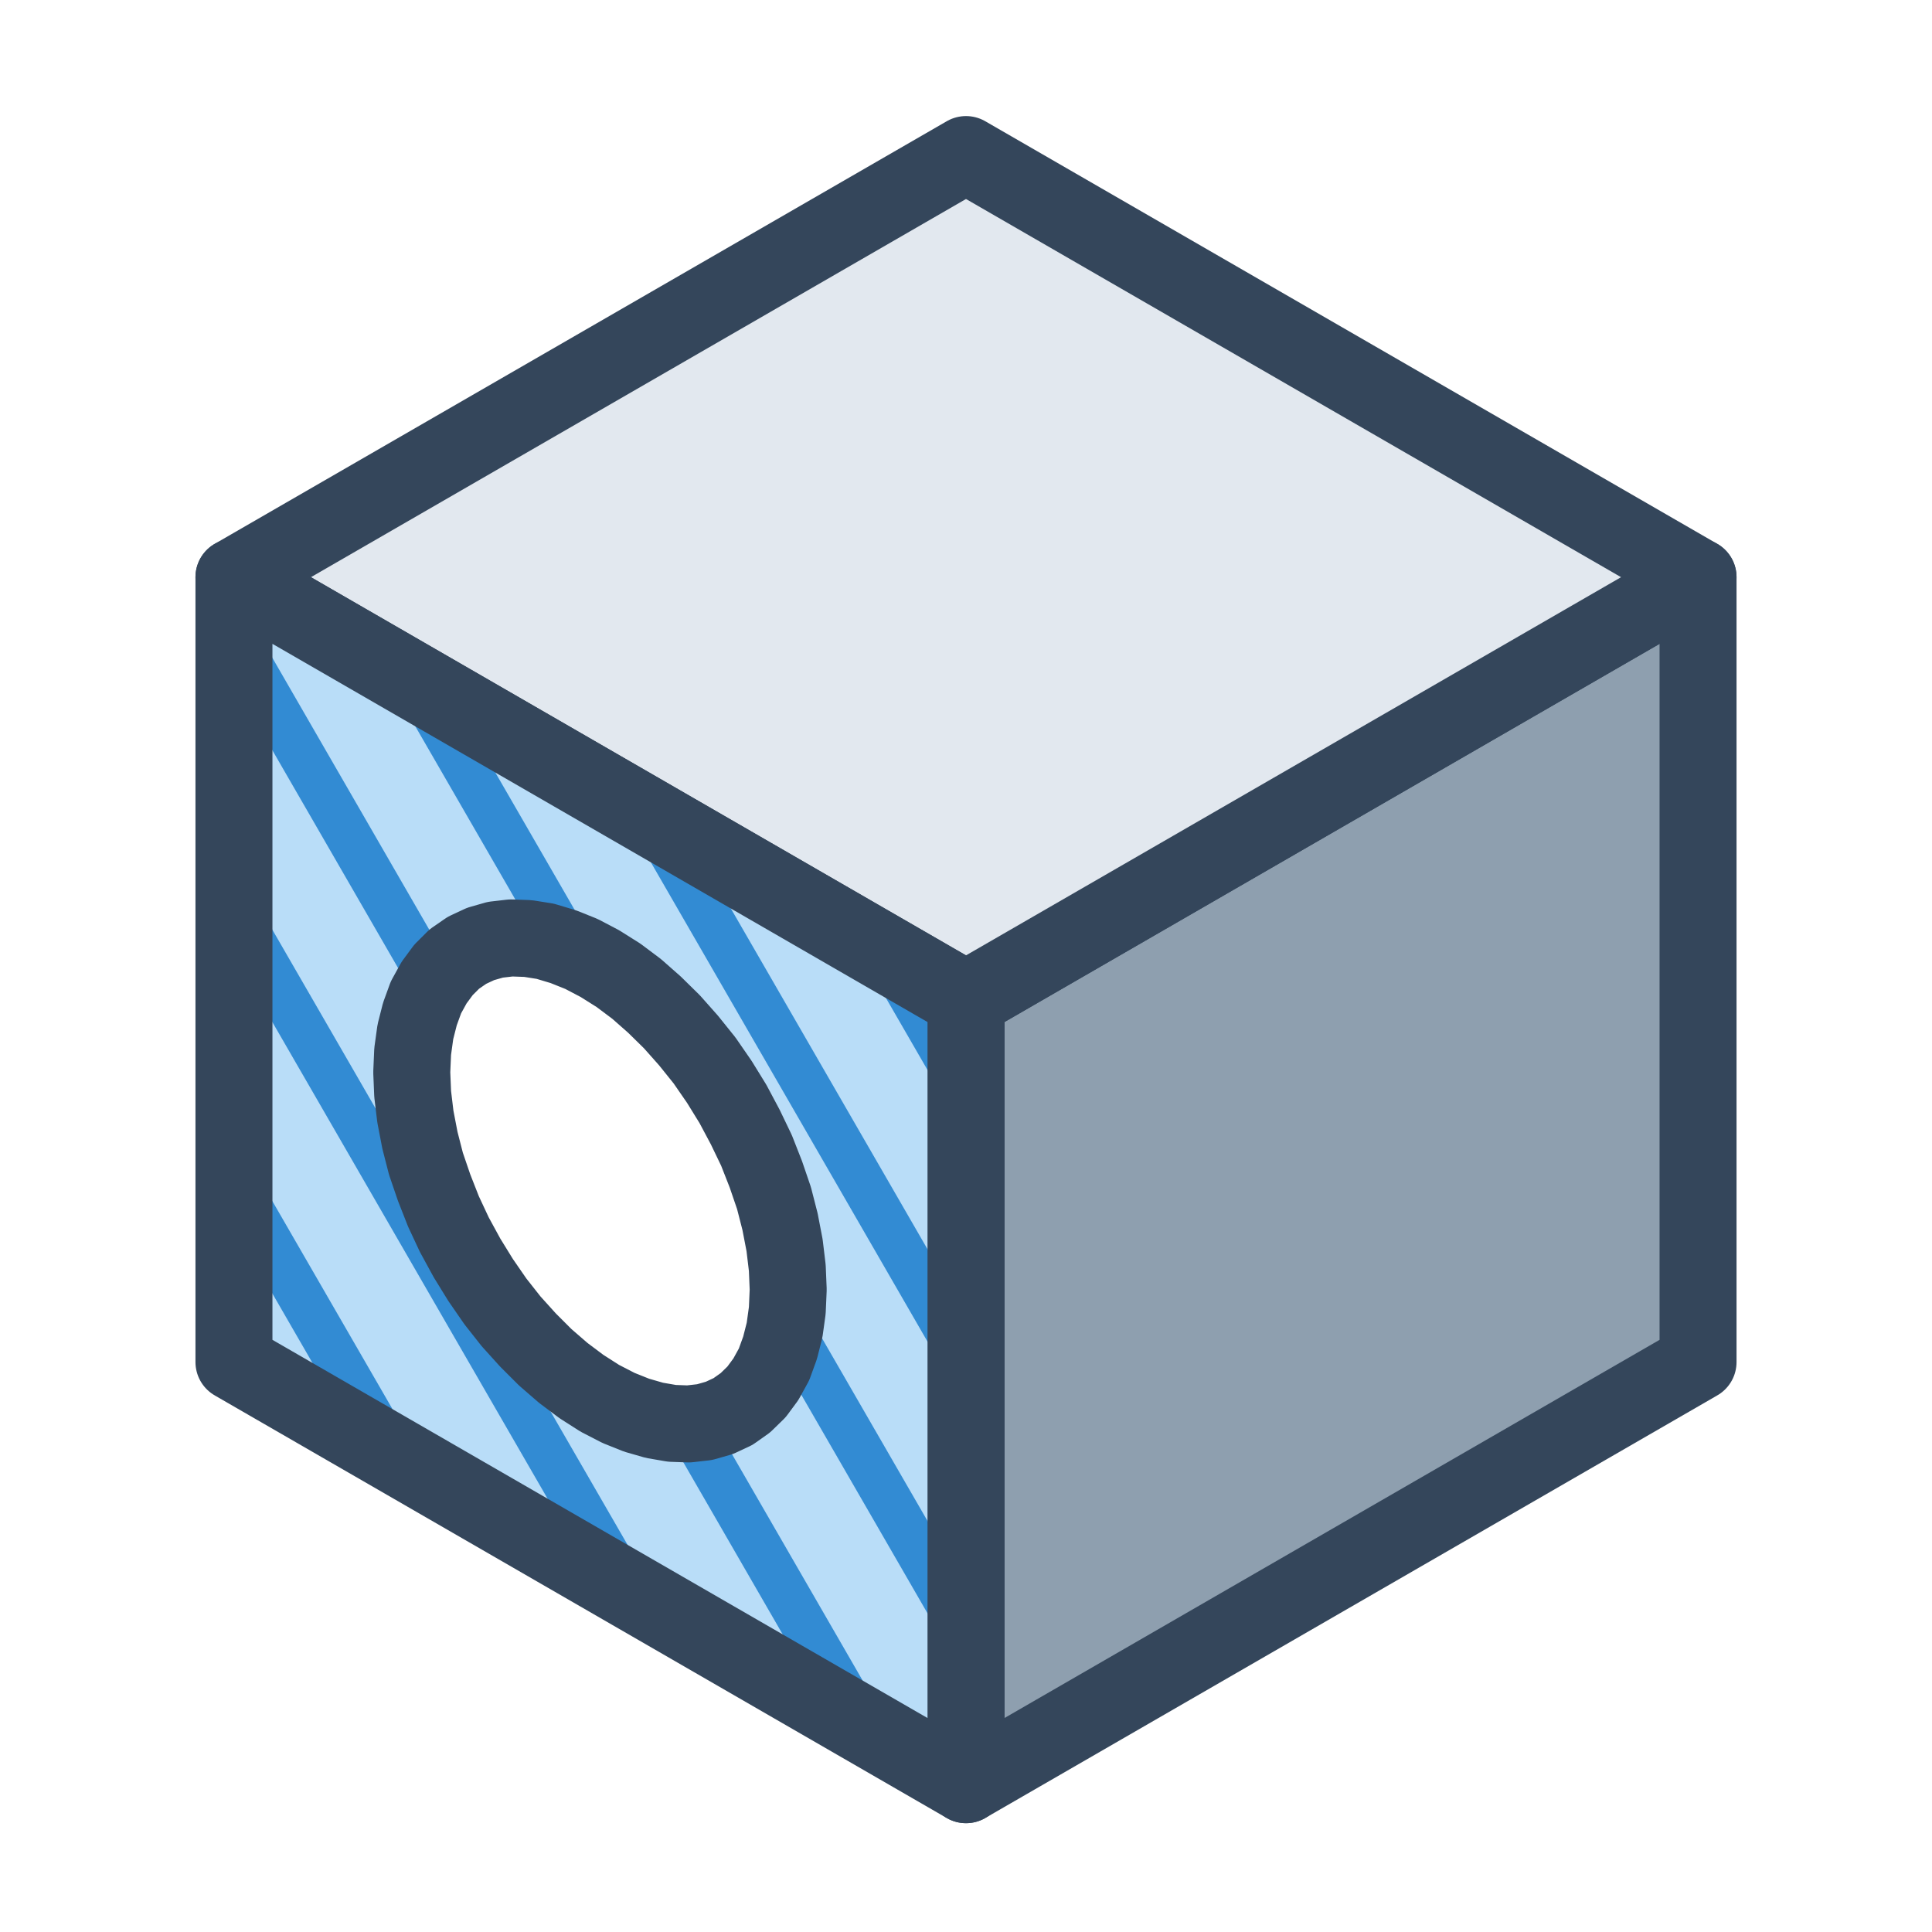
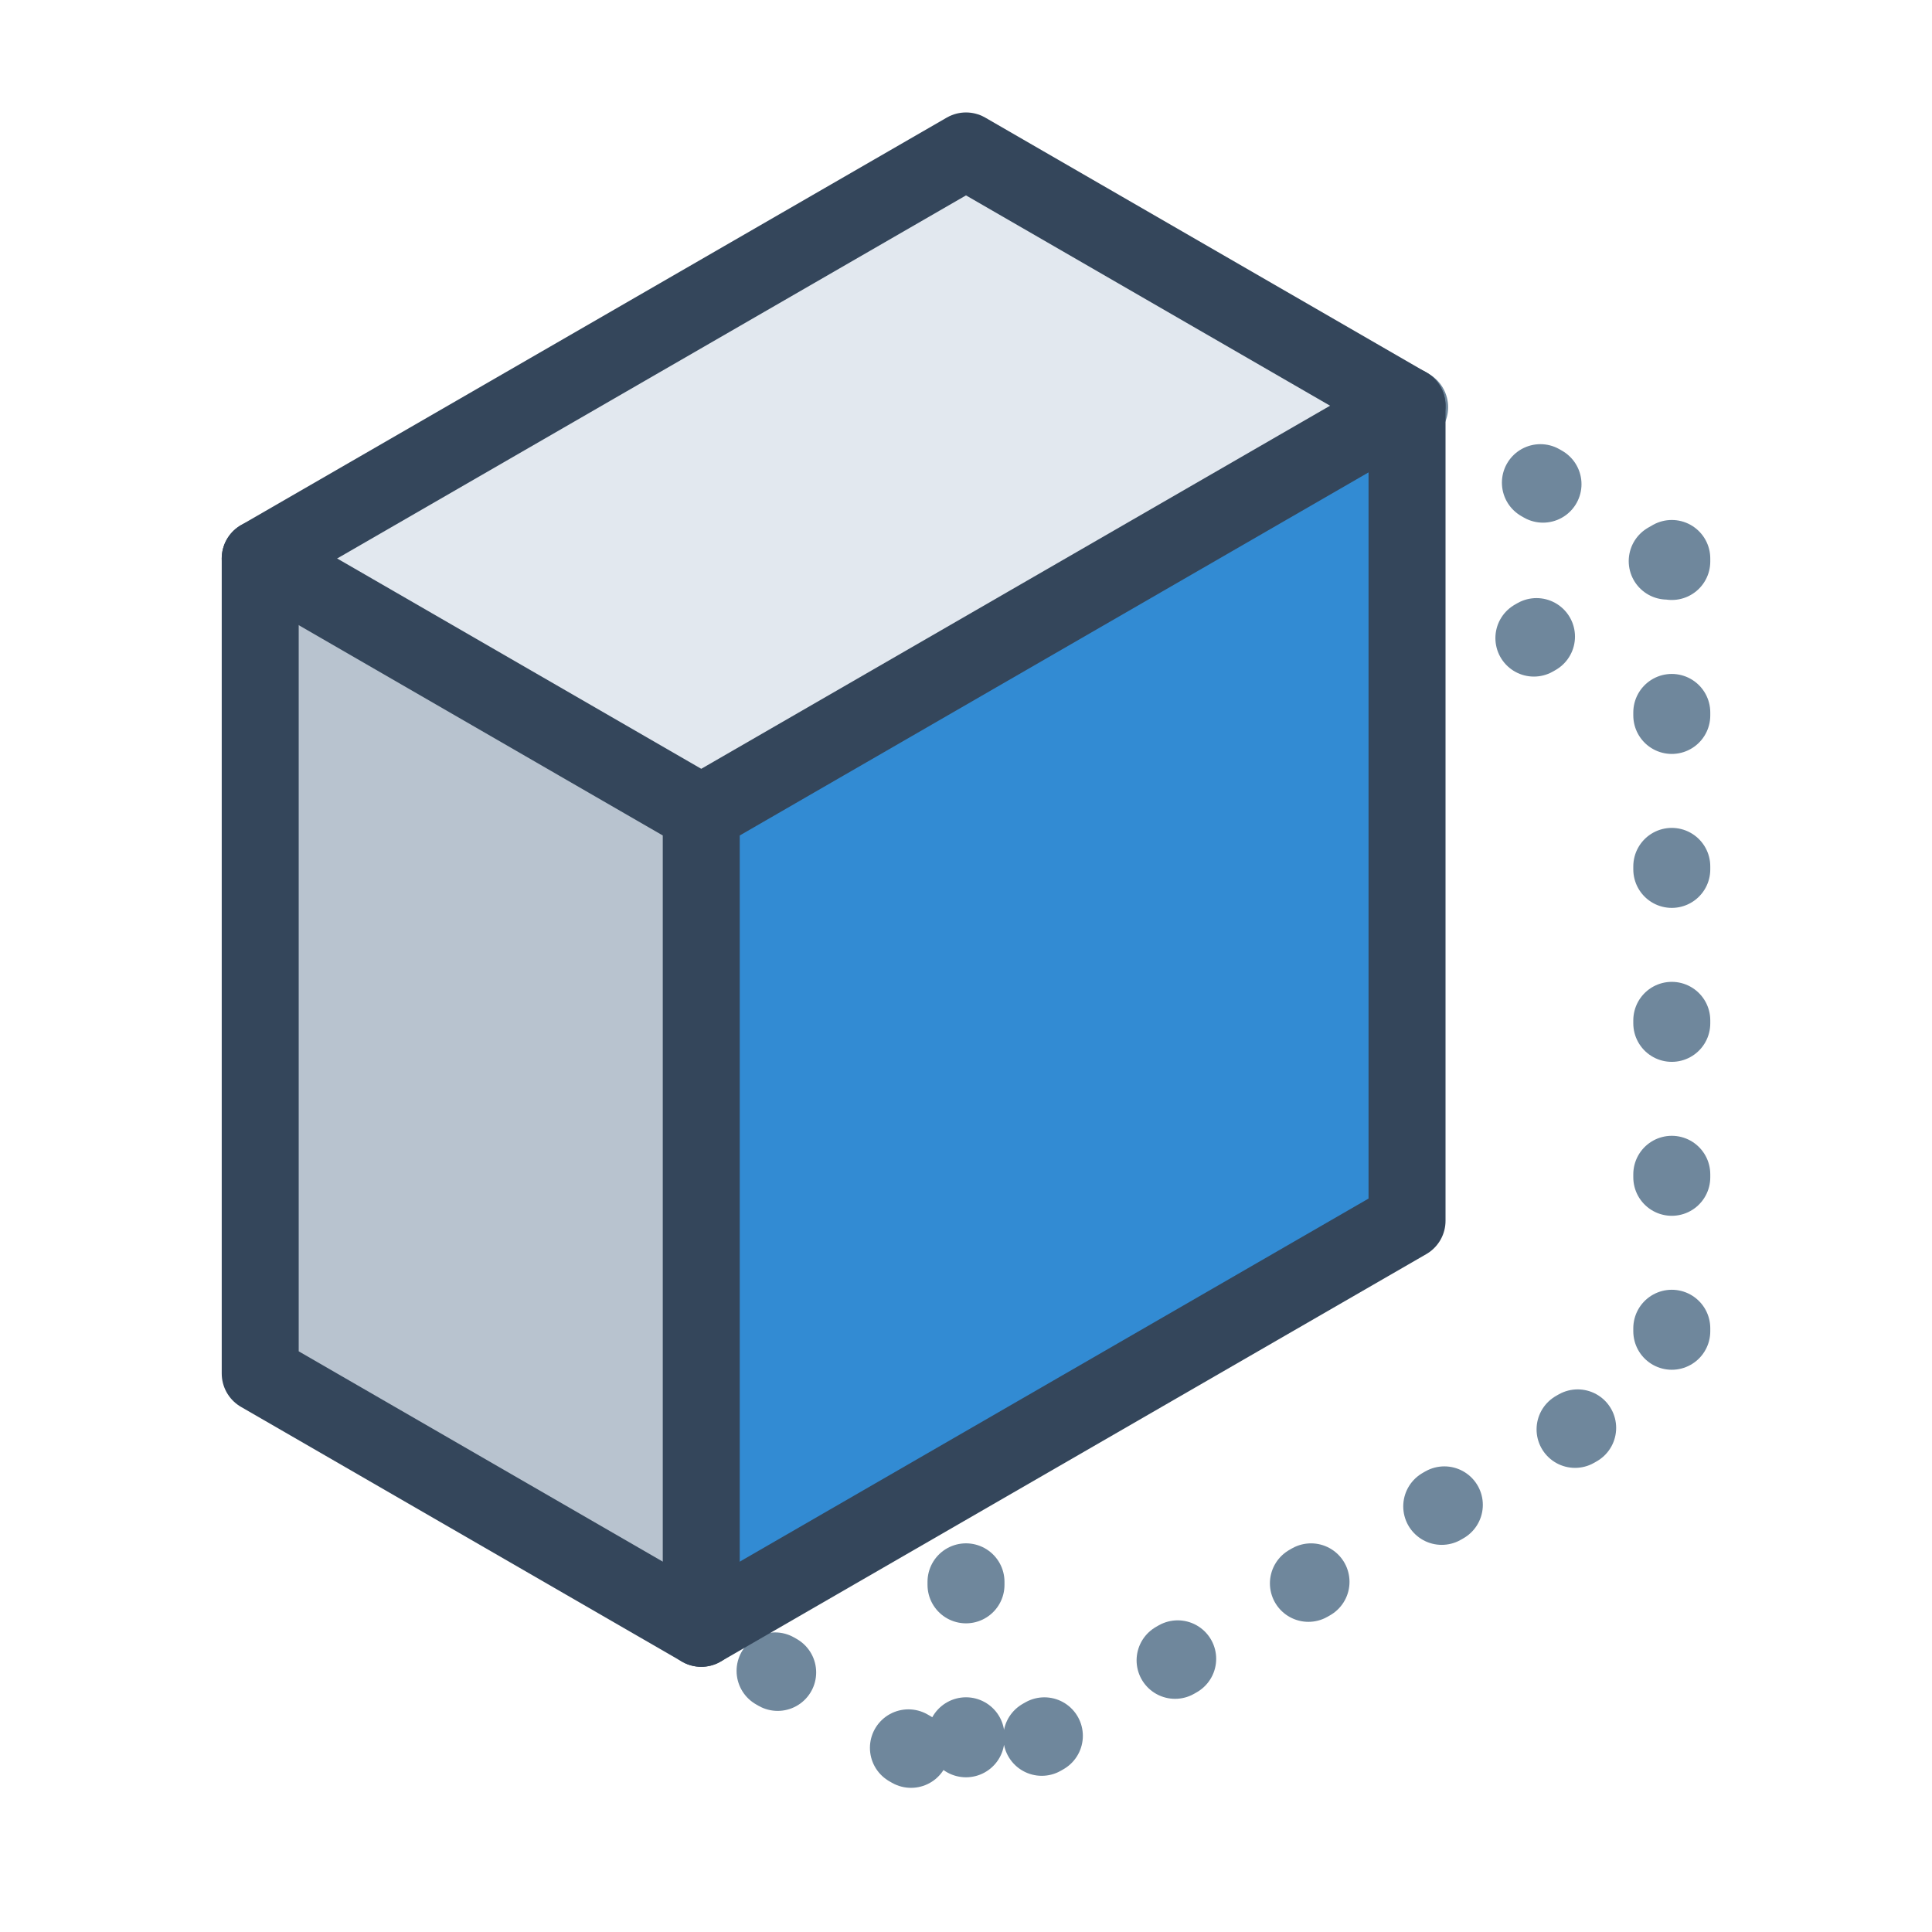
<svg xmlns="http://www.w3.org/2000/svg" viewBox="0 0 64 64">
-   <path d="M32 59.12L56.25 45.12L56.25 19.12L32 33.12Z" fill="#8e9faf" stroke="#34465b" stroke-width="2.55" stroke-linejoin="round" stroke-linecap="round" />
-   <path d="M7.75 19.12L32 33.12L56.25 19.12L32 5.12Z" fill="#e2e8ef" stroke="#34465b" stroke-width="2.55" stroke-linejoin="round" stroke-linecap="round" />
-   <path d="M7.75 45.12L32 59.12L32 33.12L7.75 19.12ZM26.11 42.72L26.08 42L25.99 41.25L25.84 40.47L25.64 39.69L25.37 38.9L25.06 38.11L24.69 37.34L24.28 36.57L23.83 35.84L23.34 35.13L22.81 34.47L22.26 33.85L21.68 33.28L21.09 32.76L20.49 32.31L19.87 31.92L19.26 31.6L18.66 31.36L18.06 31.18L17.49 31.09L16.93 31.07L16.41 31.13L15.92 31.27L15.47 31.48L15.05 31.77L14.69 32.13L14.38 32.55L14.11 33.04L13.91 33.59L13.76 34.18L13.67 34.83L13.64 35.52L13.67 36.24L13.76 36.99L13.91 37.77L14.11 38.55L14.38 39.34L14.69 40.13L15.05 40.9L15.47 41.67L15.92 42.4L16.41 43.11L16.93 43.77L17.49 44.39L18.06 44.96L18.66 45.48L19.26 45.93L19.87 46.32L20.49 46.64L21.09 46.88L21.68 47.05L22.26 47.15L22.81 47.17L23.34 47.11L23.83 46.97L24.28 46.76L24.69 46.47L25.06 46.11L25.37 45.69L25.64 45.2L25.84 44.65L25.99 44.06L26.08 43.41L26.11 42.72Z" fill="#b9ddf8" fill-rule="evenodd" />
-   <defs>
-     <clipPath id="section-cut">
-       <path d="M7.75 45.12L32 59.12L32 33.12L7.75 19.12ZM26.11 42.72L26.08 42L25.99 41.25L25.84 40.47L25.64 39.69L25.37 38.9L25.06 38.11L24.69 37.34L24.28 36.57L23.83 35.84L23.34 35.13L22.81 34.47L22.26 33.85L21.68 33.28L21.09 32.76L20.49 32.31L19.87 31.92L19.26 31.6L18.66 31.36L18.06 31.18L17.49 31.09L16.93 31.07L16.41 31.13L15.92 31.27L15.47 31.48L15.05 31.77L14.69 32.13L14.38 32.55L14.11 33.04L13.91 33.59L13.76 34.18L13.67 34.83L13.64 35.52L13.67 36.24L13.76 36.99L13.91 37.77L14.11 38.55L14.38 39.34L14.69 40.13L15.05 40.9L15.47 41.67L15.92 42.4L16.41 43.11L16.93 43.77L17.49 44.39L18.06 44.96L18.66 45.48L19.26 45.93L19.87 46.32L20.49 46.64L21.09 46.88L21.68 47.05L22.26 47.15L22.81 47.17L23.34 47.11L23.83 46.97L24.28 46.76L24.69 46.47L25.06 46.11L25.37 45.69L25.64 45.2L25.84 44.65L25.99 44.06L26.08 43.41L26.11 42.72Z" fill="none" fill-rule="evenodd" clip-rule="evenodd" />
-     </clipPath>
-   </defs>
-   <g clip-path="url(#section-cut)">
-     <path d="M12.95 48.12L-9.57 9.12" fill="none" stroke="#328bd3" stroke-width="1.53" stroke-linejoin="round" stroke-linecap="round" />
-     <path d="M20.74 52.62L-1.78 13.62" fill="none" stroke="#328bd3" stroke-width="1.53" stroke-linejoin="round" stroke-linecap="round" />
-     <path d="M28.53 57.12L6.02 18.12" fill="none" stroke="#328bd3" stroke-width="1.53" stroke-linejoin="round" stroke-linecap="round" />
-     <path d="M36.33 61.62L13.81 22.62" fill="none" stroke="#328bd3" stroke-width="1.53" stroke-linejoin="round" stroke-linecap="round" />
-     <path d="M44.12 66.12L21.61 27.12" fill="none" stroke="#328bd3" stroke-width="1.53" stroke-linejoin="round" stroke-linecap="round" />
-     <path d="M51.92 70.62L29.4 31.62" fill="none" stroke="#328bd3" stroke-width="1.53" stroke-linejoin="round" stroke-linecap="round" />
-   </g>
-   <path d="M7.75 45.12L32 59.12L32 33.12L7.75 19.12ZM26.11 42.72L26.08 42L25.99 41.25L25.84 40.47L25.64 39.69L25.37 38.9L25.06 38.11L24.69 37.34L24.28 36.57L23.83 35.84L23.34 35.13L22.81 34.47L22.26 33.85L21.68 33.28L21.09 32.76L20.49 32.31L19.87 31.92L19.26 31.6L18.66 31.36L18.06 31.18L17.49 31.09L16.93 31.07L16.41 31.13L15.92 31.27L15.47 31.48L15.05 31.77L14.69 32.13L14.38 32.55L14.11 33.04L13.91 33.59L13.76 34.18L13.67 34.83L13.64 35.52L13.67 36.24L13.76 36.99L13.91 37.77L14.11 38.55L14.38 39.34L14.69 40.13L15.05 40.9L15.47 41.67L15.92 42.4L16.41 43.11L16.93 43.77L17.49 44.39L18.06 44.96L18.66 45.48L19.26 45.93L19.87 46.32L20.49 46.64L21.09 46.88L21.68 47.05L22.26 47.15L22.81 47.17L23.34 47.11L23.83 46.97L24.28 46.76L24.69 46.47L25.06 46.11L25.37 45.69L25.64 45.2L25.84 44.65L25.99 44.06L26.08 43.41L26.11 42.72Z" fill="none" stroke="#34465b" stroke-width="2.55" stroke-linejoin="round" stroke-linecap="round" fill-rule="evenodd" />
+   <path d="M46.61 13.44L55.38 18.50L32.00 32.00L23.23 26.94M55.38 18.50L55.38 45.50L32.00 59.00L23.23 53.94M32.00 32.00L32.00 59.00" fill="none" stroke="#6f879c" stroke-width="2.55" stroke-linejoin="round" stroke-linecap="round" stroke-dasharray="0.1 5" />
+   <path d="M8.62 18.50L23.23 26.94L23.23 53.94L8.62 45.50Z" fill="#b8c3cf" />
+   <path d="M46.61 13.44L23.23 26.94L23.23 53.94L46.61 40.44Z" fill="#328bd3" />
+   <path d="M32.00 5.00L46.61 13.44L23.23 26.94L8.62 18.50Z" fill="#e2e8ef" />
+   <path d="M32.00 5.00L46.61 13.44L46.61 40.44L23.23 53.94L8.62 45.50L8.62 18.50Z" fill="none" stroke="#34465b" stroke-width="2.55" stroke-linejoin="round" stroke-linecap="round" />
+   <path d="M8.62 18.50L23.23 26.94L46.61 13.44M23.23 26.94L23.23 53.94" fill="none" stroke="#34465b" stroke-width="2.55" stroke-linejoin="round" stroke-linecap="round" />
</svg>
